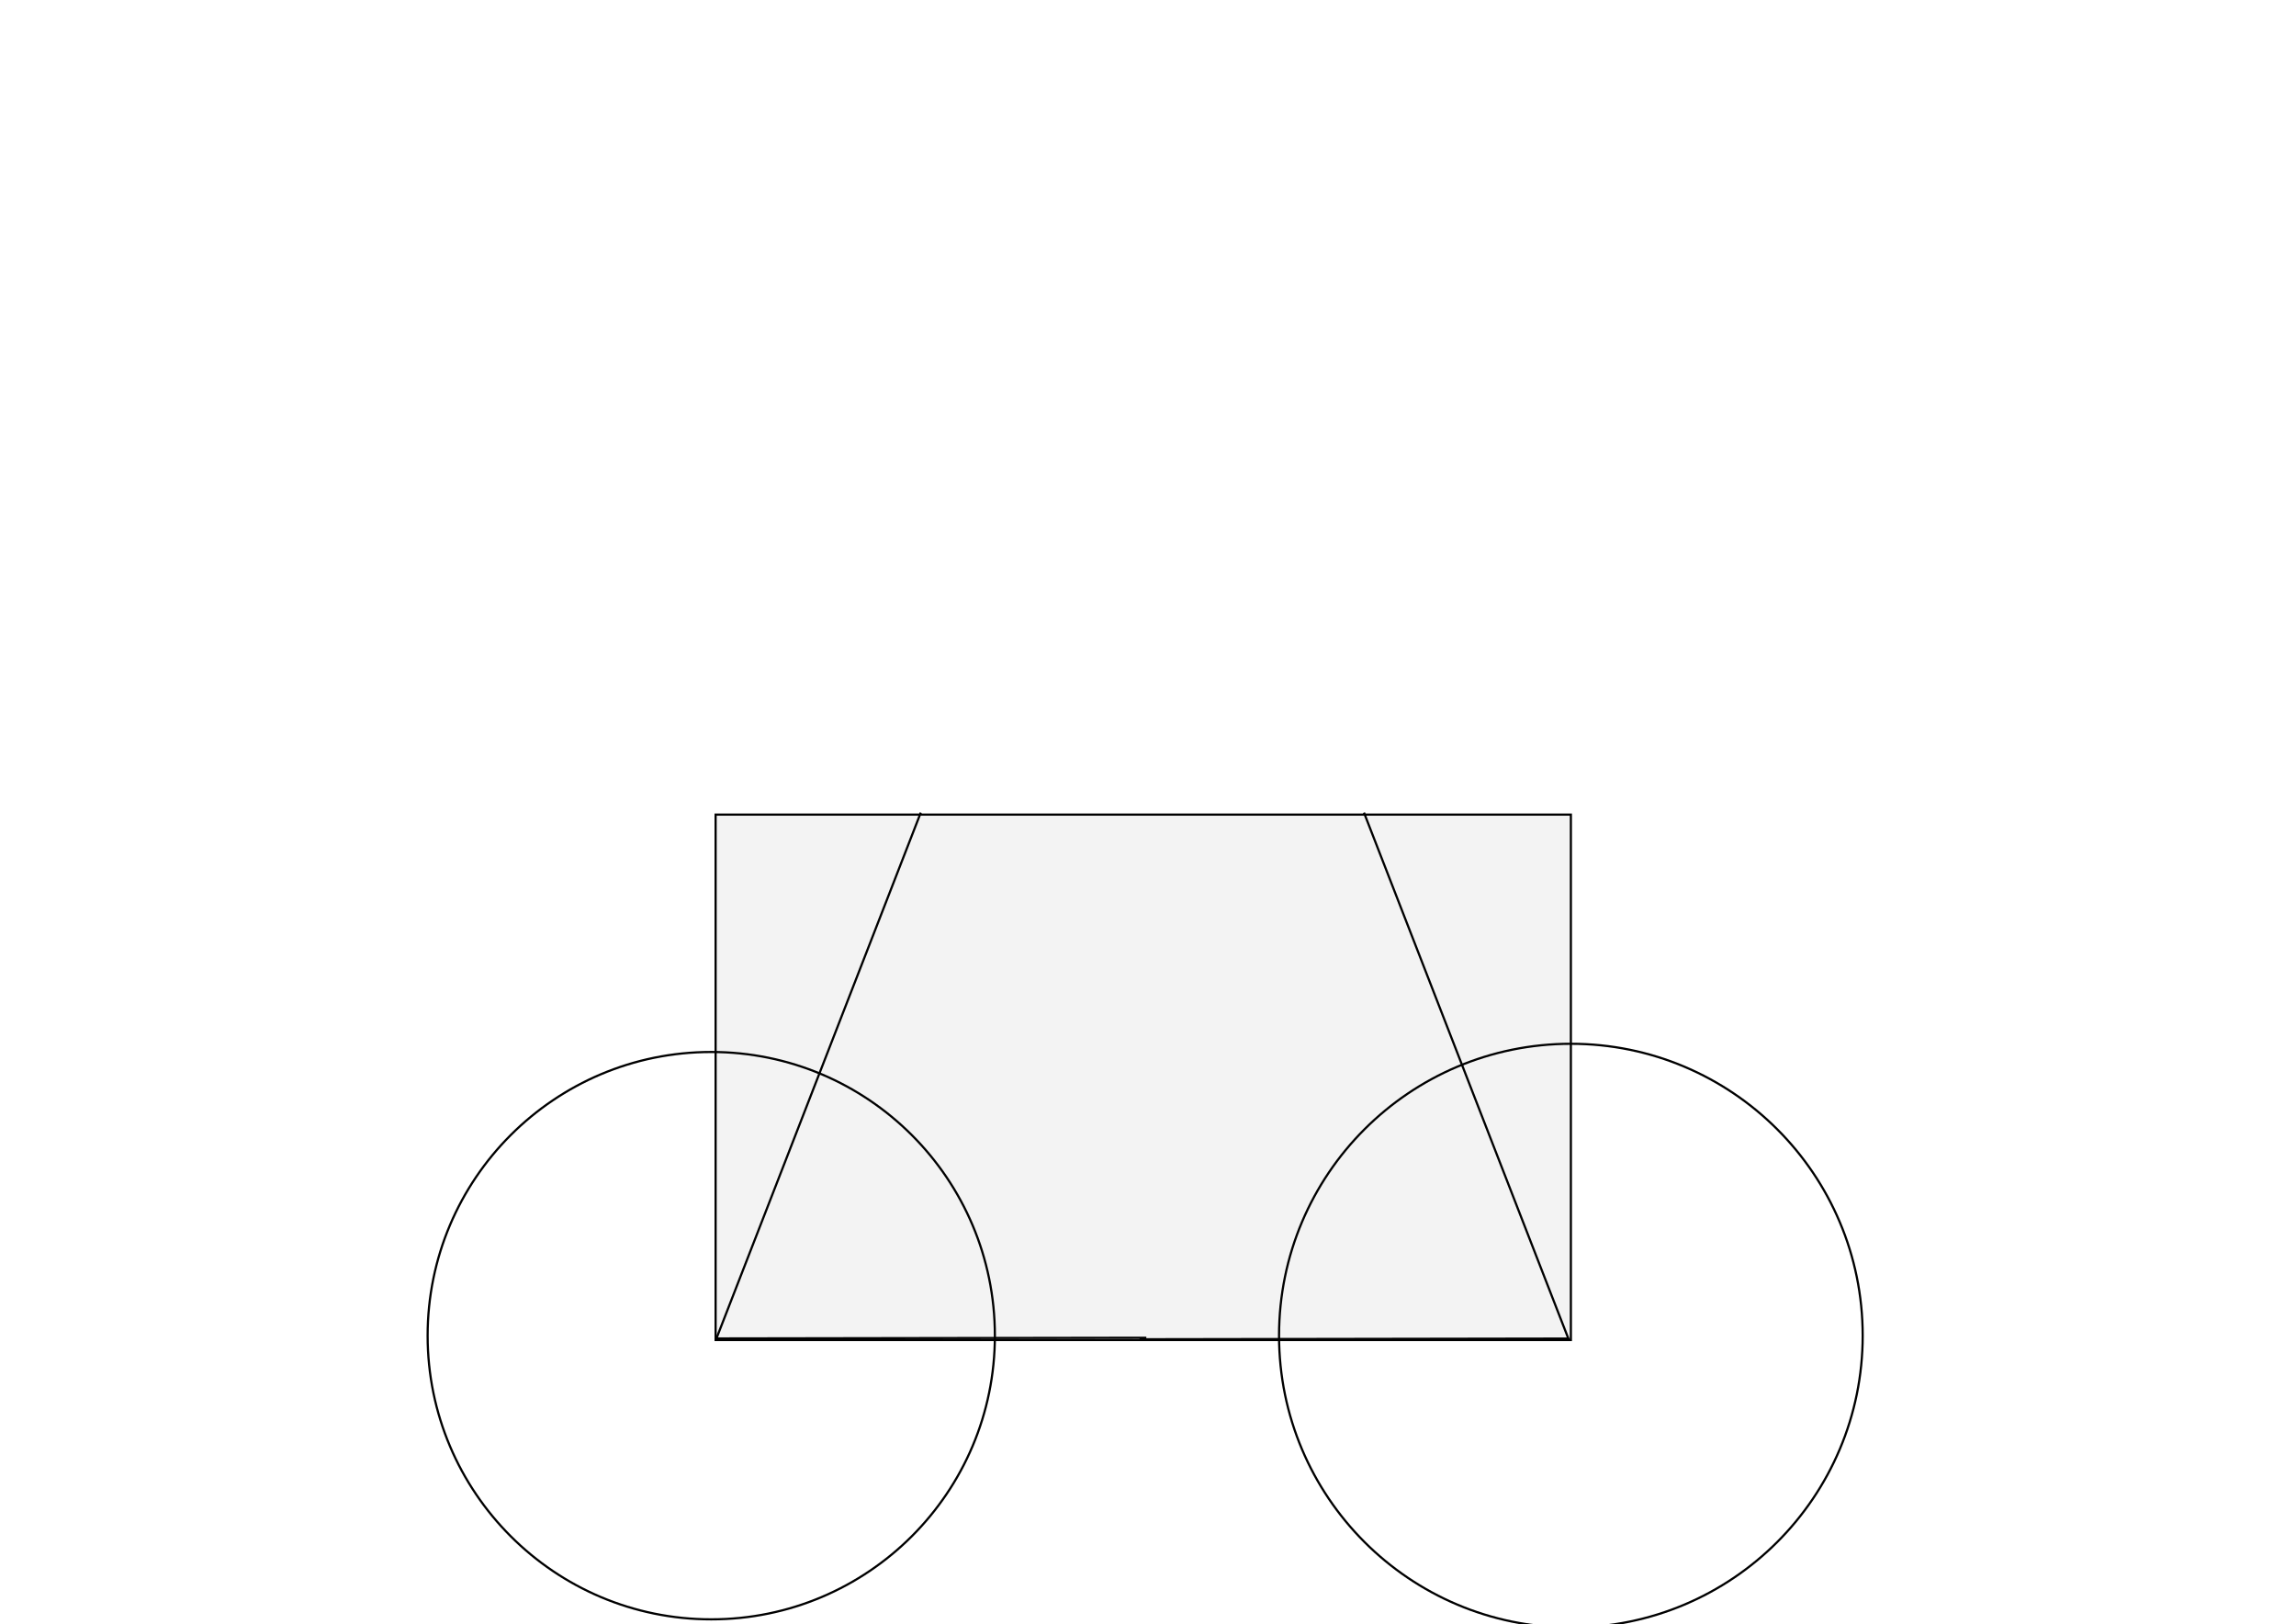
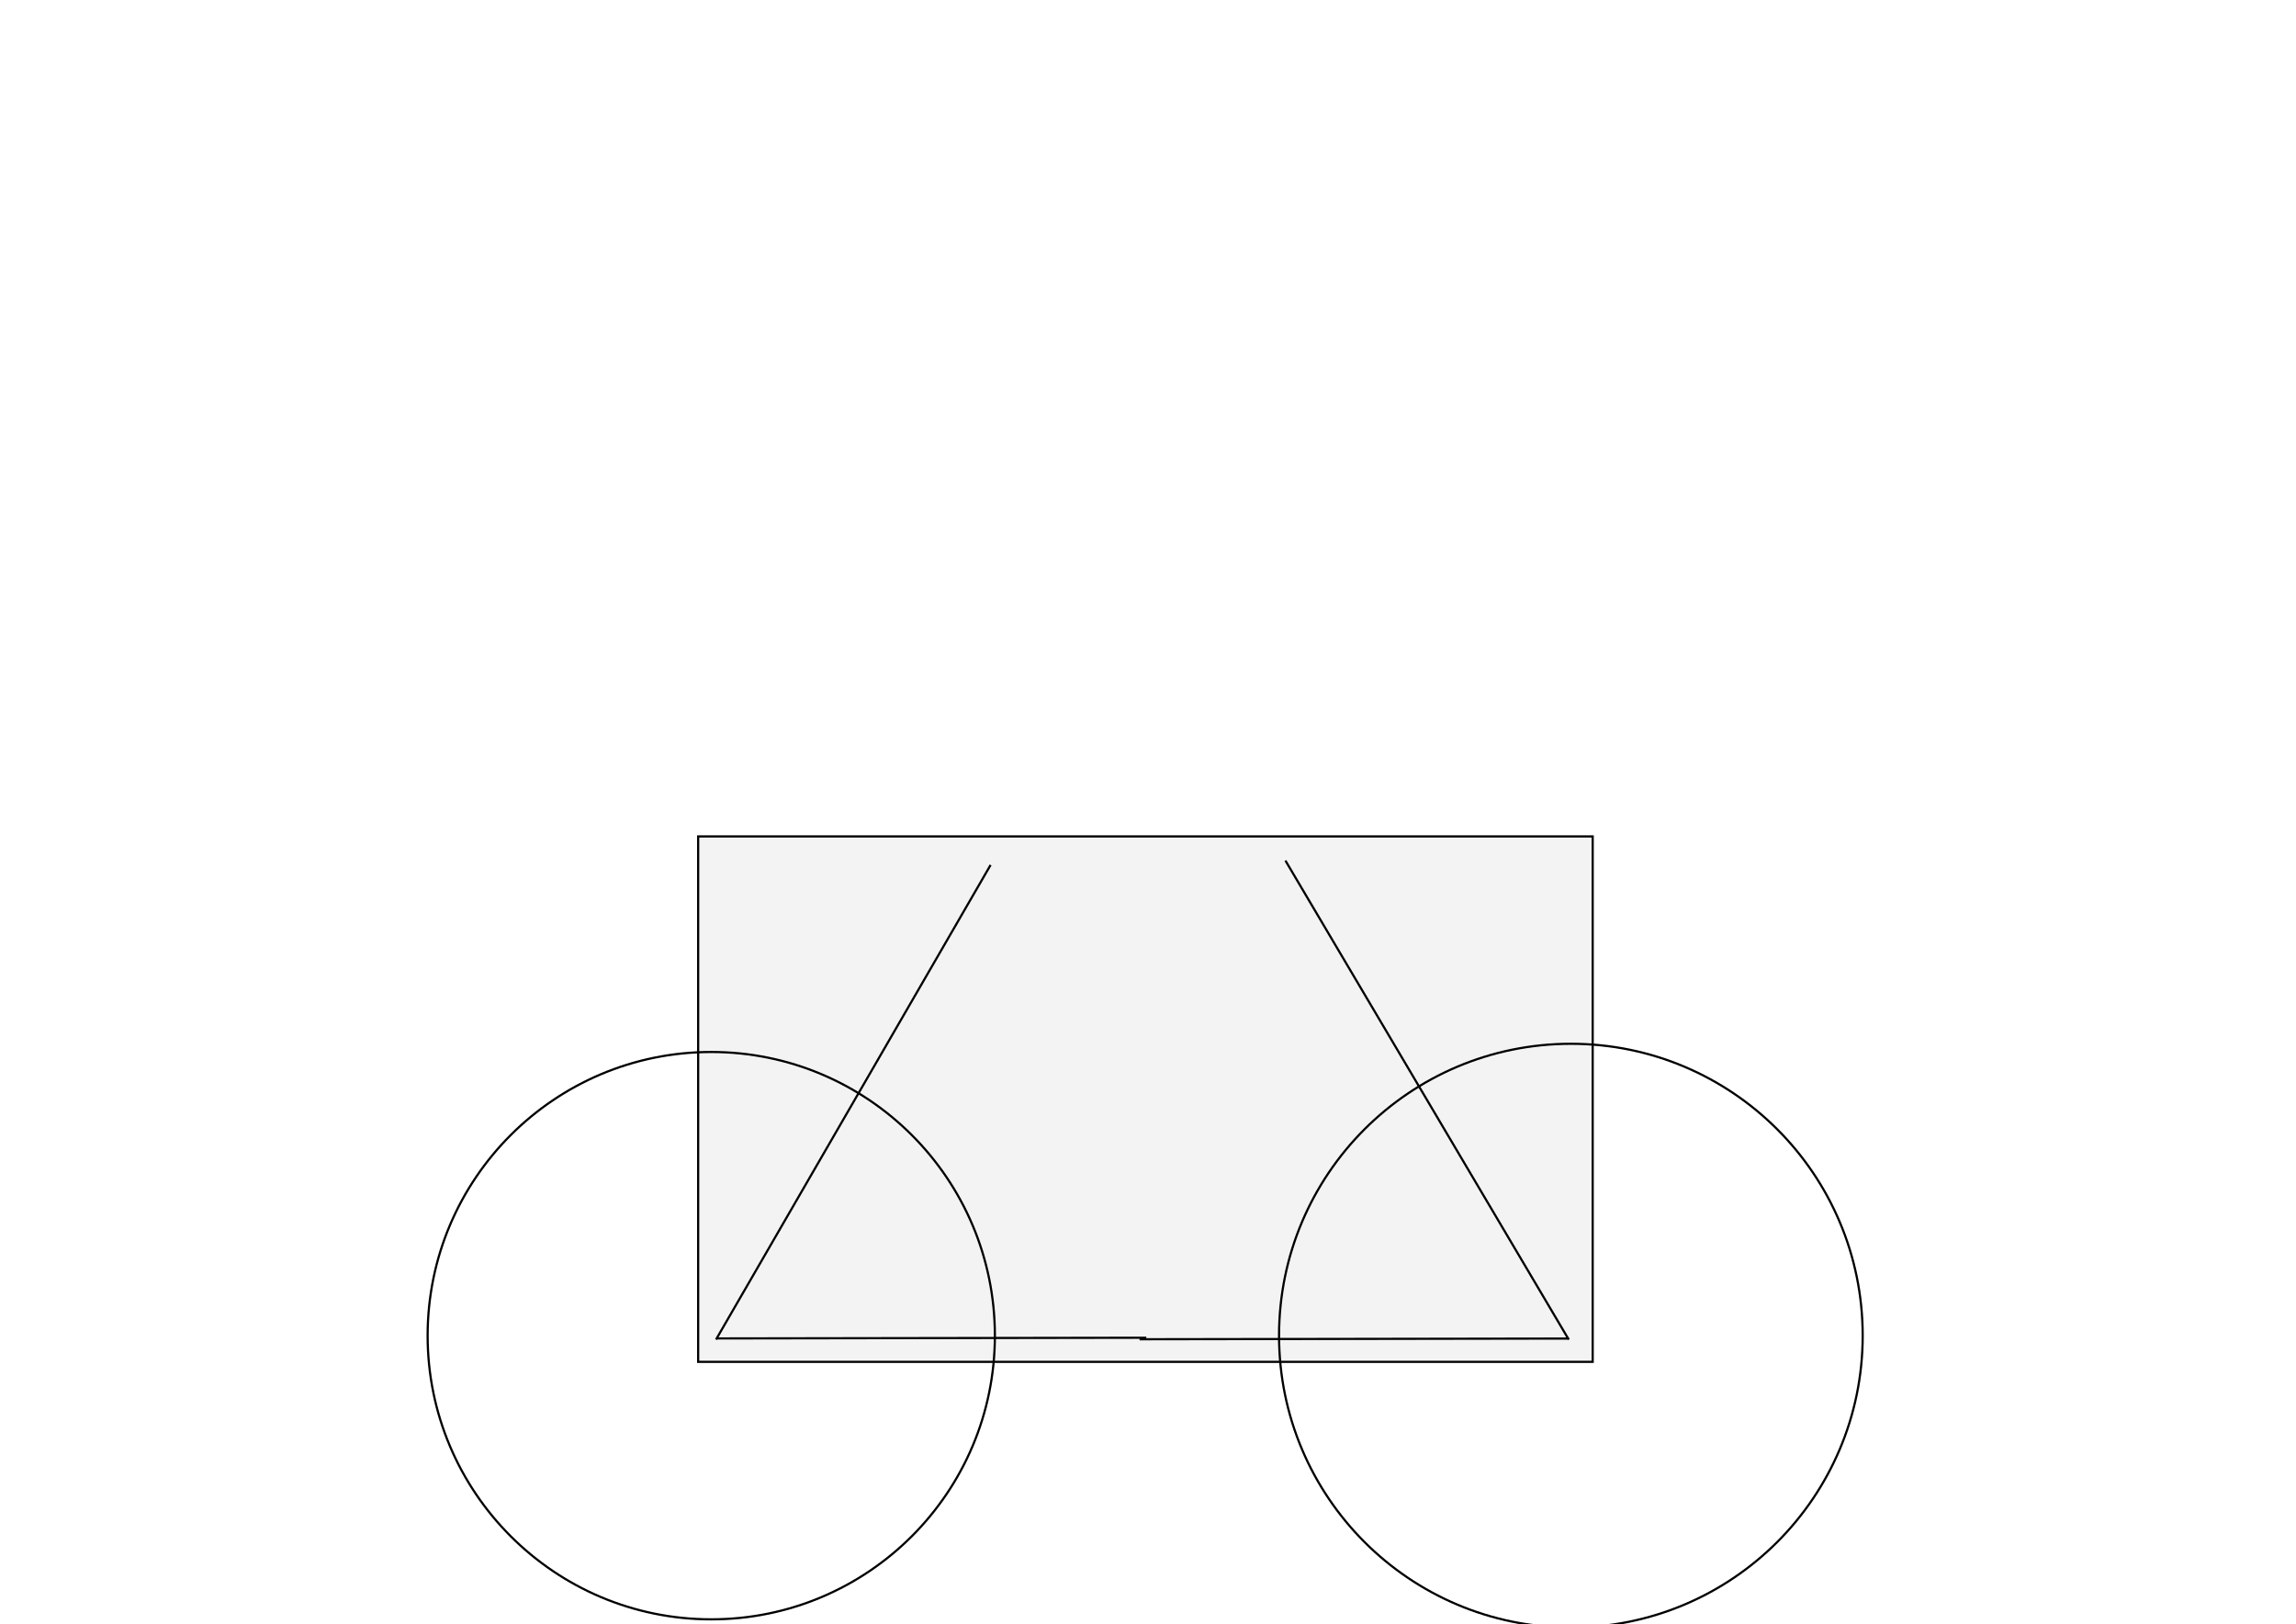
<svg xmlns="http://www.w3.org/2000/svg" width="1052.362" height="744.094" id="svg2" version="1.1">
  <defs id="defs4">
    </defs>
  <g id="layer1" transform="translate(0,-308.2677)">
    <path style="fill:none;stroke:#000000;stroke-width:0.554;stroke-miterlimit:4;stroke-opacity:1;stroke-dasharray:none" id="path2816" d="M 346,594.094 C 346,633.859 313.764,666.094 274,666.094 C 234.236,666.094 202,633.859 202,594.094 C 202,554.33 234.236,522.094 274,522.094 C 313.764,522.094 346,554.33 346,594.094 z" transform="matrix(1.805556,0,0,1.805556,-168.7222,-152.3084)">
      </path>
    <path style="fill:none;stroke:#000000;stroke-width:0.538;stroke-miterlimit:4;stroke-opacity:1;stroke-dasharray:none" id="path2816-6" d="M 346,594.094 C 346,633.859 313.764,666.094 274,666.094 C 234.236,666.094 202,633.859 202,594.094 C 202,554.33 234.236,522.094 274,522.094 C 313.764,522.094 346,554.33 346,594.094 z" transform="matrix(1.857741,0,0,1.857741,210.9789,-183.3115)">
      </path>
-     <rect style="fill:#00000d;fill-opacity:0.047;stroke:#000000;stroke-width:1;stroke-miterlimit:4;stroke-opacity:1;stroke-dasharray:none" id="rect2840" width="392" height="240.787" x="328" y="681.575">
+     <rect style="fill:#00000d;fill-opacity:0.047;stroke:#000000;stroke-width:1;stroke-miterlimit:4;stroke-opacity:1;stroke-dasharray:none" id="rect2840" width="410" height="240.787" x="320" y="691.575">
      </rect>
    <path style="stroke-width:1px" d="M 330,922.362 L 514,922.362" id="path2842" />
    <path style="stroke-width:1px" d="M 718,924.362 L 512,922.362" id="path2844" />
    <path style="fill:none;stroke:#000000;stroke-width:1px;stroke-opacity:1" d="M 525.407,921.313 L 328.627,921.631" id="path2848">
      </path>
    <path style="fill:none;stroke:#000000;stroke-width:1px;stroke-opacity:1" d="M 719.087,921.686 L 522.308,922.005" id="path2848-2">
      </path>
-     <path style="fill:none;stroke:#000000;stroke-width:1px;stroke-opacity:1" d="M 719.021,922.138 L 625.168,680.651" id="path2848-2-6">
+     <path style="fill:none;stroke:#000000;stroke-width:1px;stroke-opacity:1" d="M 719.021,922.138 L 589.168,702.651" id="path2848-2-6">
      </path>
-     <path style="fill:none;stroke:#000000;stroke-width:1px;stroke-opacity:1" d="M 328.183,922.138 L 422.037,680.651" id="path2848-2-6-2">
+     <path style="fill:none;stroke:#000000;stroke-width:1px;stroke-opacity:1" d="M 328.183,922.138 L 454.037,704.651" id="path2848-2-6-2">
      </path>
  </g>
</svg>
